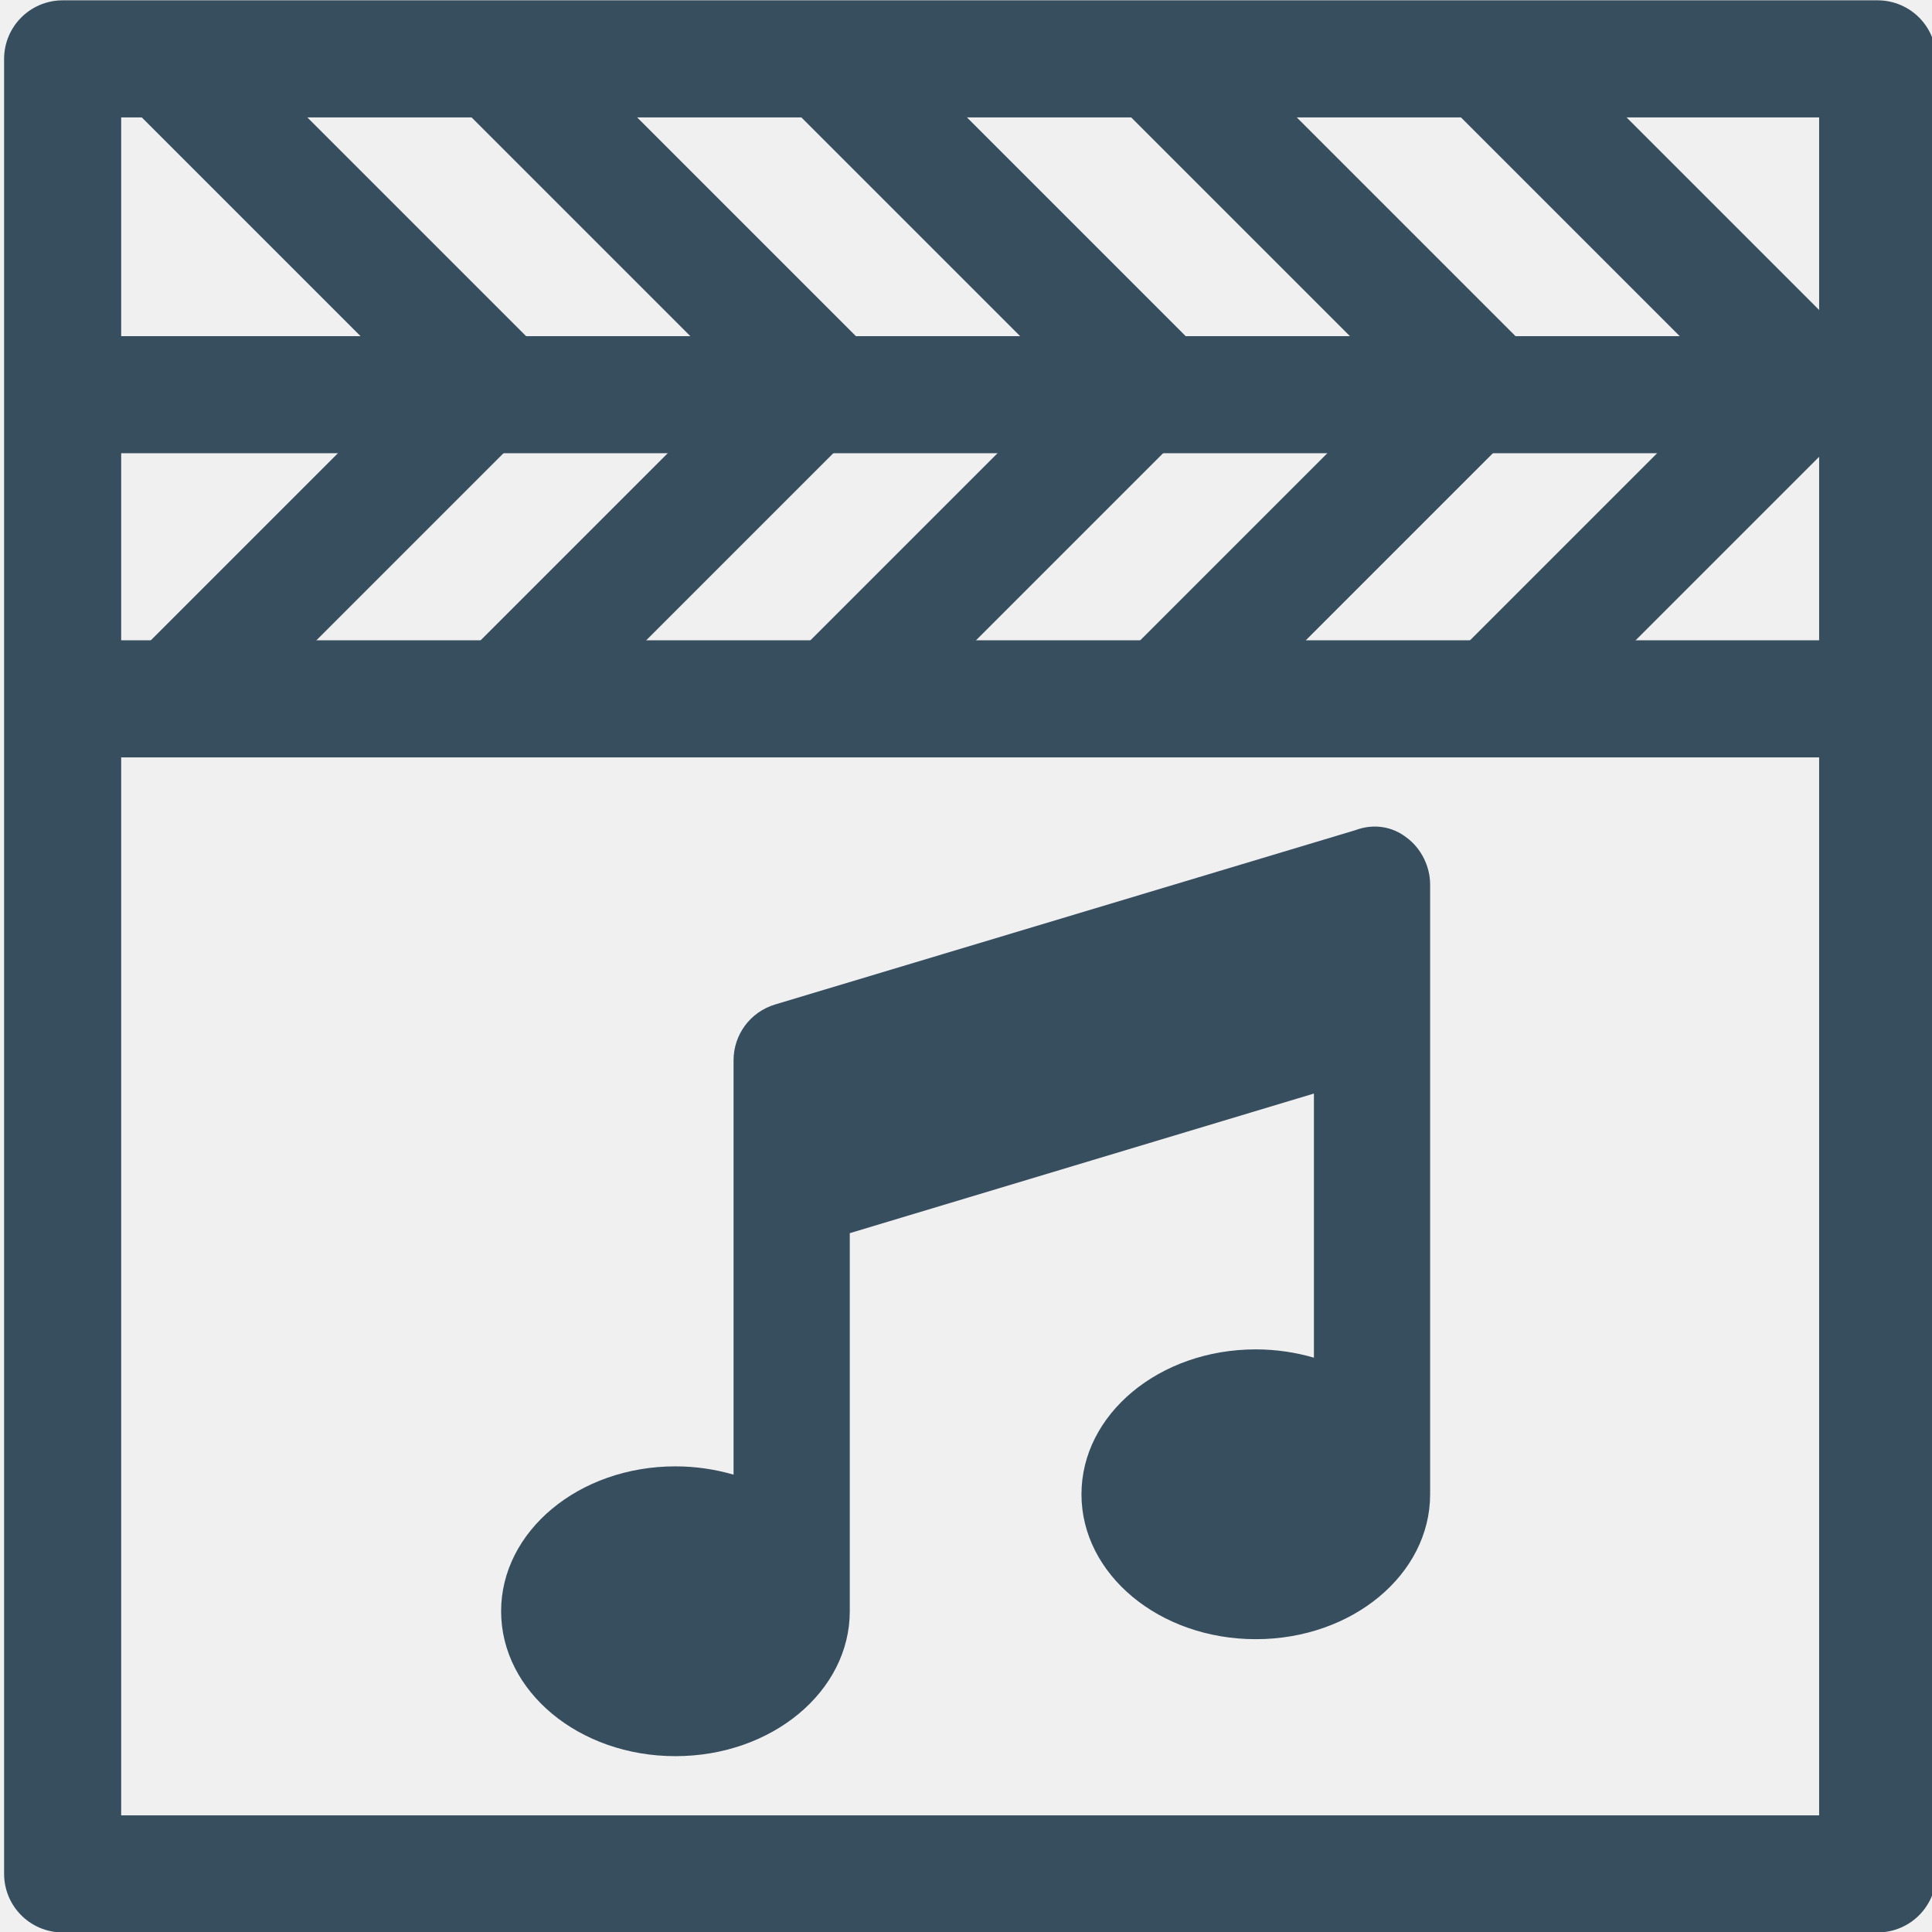
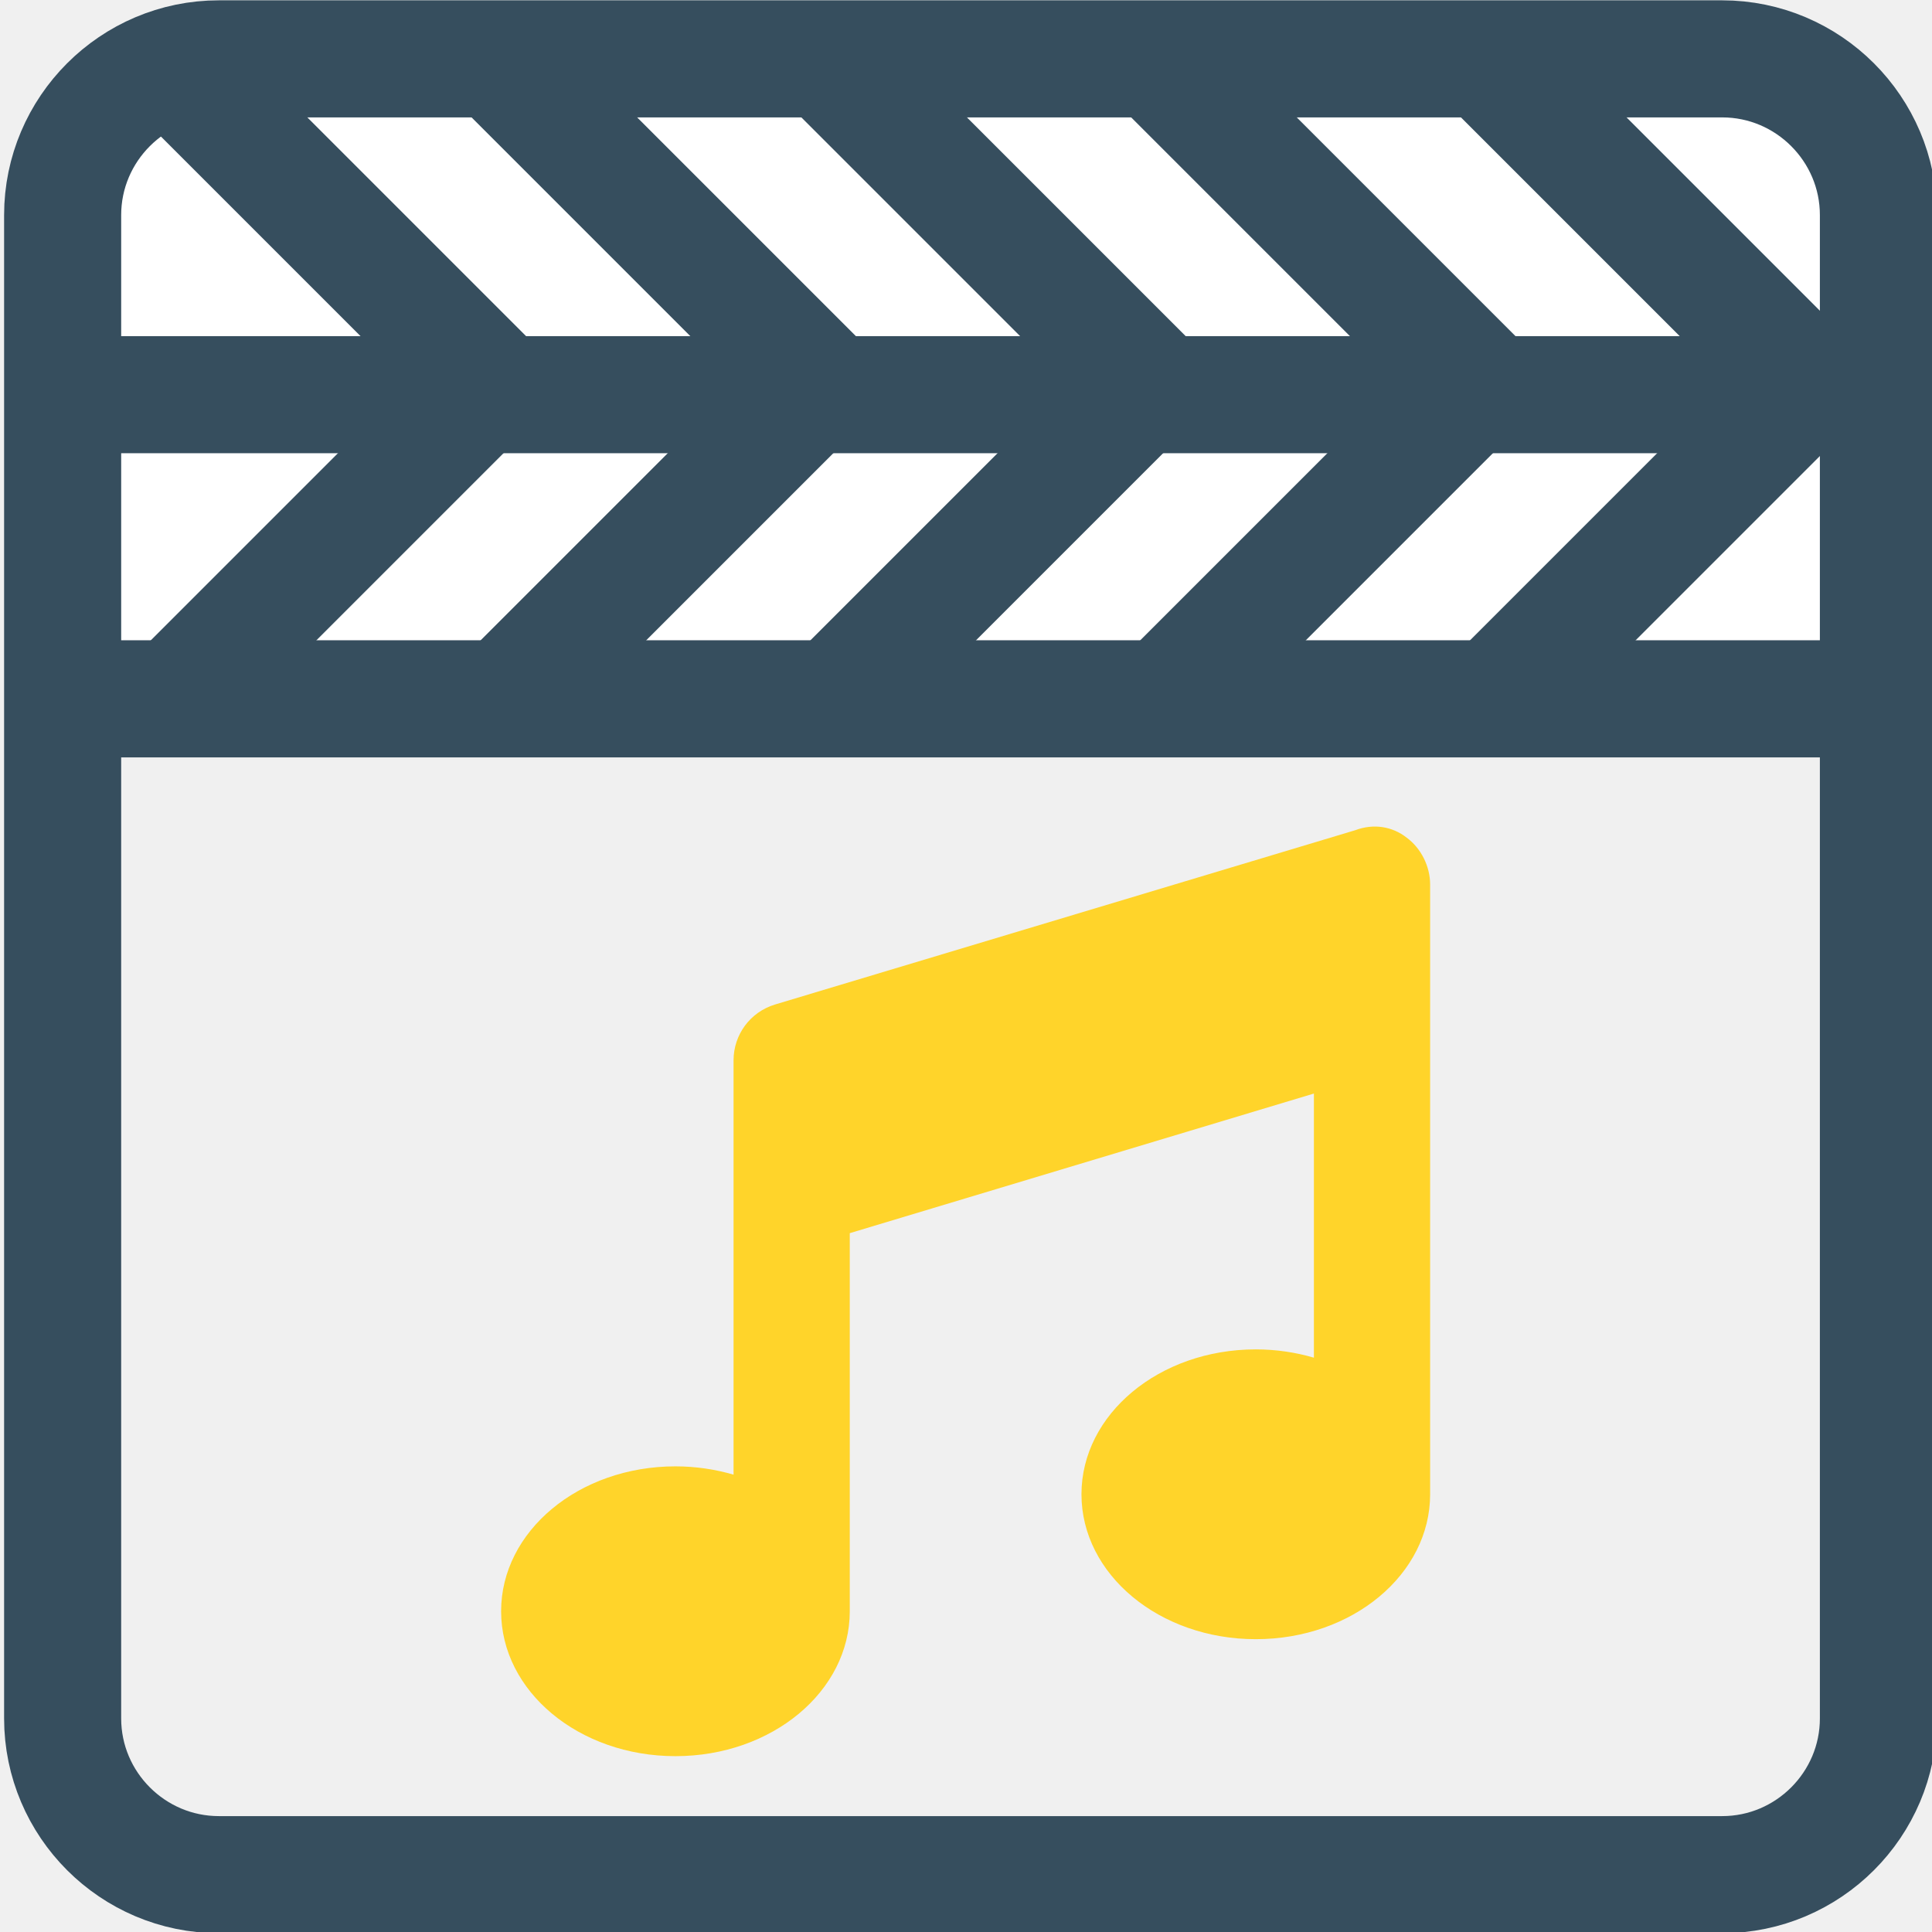
<svg xmlns="http://www.w3.org/2000/svg" version="1.1" id="Layer_1" x="0px" y="0px" viewBox="0 0 256 256" style="enable-background:new 0 0 256 256;" xml:space="preserve">
  <style type="text/css">
- 	.st0{fill:#364E5E;}
- 	.st1{fill:none;stroke:#364E5E;stroke-width:15.513;stroke-linejoin:round;stroke-miterlimit:10;}
+ 	.st0{fill:#FFFFFF;}
+ 	.st1{fill:#FFD42A;}
+ 	.st2{fill:none;stroke:#364E5E;stroke-width:15.513;stroke-linejoin:round;stroke-miterlimit:10;}
</style>
-   <path class="st0" d="M186.4,111c1.9,1.4,3.1,3.8,3.1,6.2v17.3v63.5c0,10.6-10.3,19.2-23.1,19.2s-23.1-8.6-23.1-19.2  s10.3-19.2,23.1-19.2c2.7,0,5.3,0.4,7.7,1.1v-35l-61.5,18.5v50.1c0,10.6-10.3,19.2-23.1,19.2s-23.1-8.6-23.1-19.2  c0-10.6,10.3-19.2,23.1-19.2c2.7,0,5.3,0.4,7.7,1.1v-37.6v-17.3c0-3.4,2.2-6.4,5.5-7.4l76.9-23.1C182,109.1,184.5,109.5,186.4,111  L186.4,111z" />
+   <rect x="14" y="11.5" class="st0" width="231.9" height="73.3" />
+   <path class="st1" d="M186.4,111c1.9,1.4,3.1,3.8,3.1,6.2v17.3V198c0,10.6-10.3,19.2-23.1,19.2s-23.1-8.6-23.1-19.2  s10.3-19.2,23.1-19.2c2.7,0,5.3,0.4,7.7,1.1v-35l-61.5,18.5v50.1c0,10.6-10.3,19.2-23.1,19.2s-23.1-8.6-23.1-19.2  c0-10.6,10.3-19.2,23.1-19.2c2.7,0,5.3,0.4,7.7,1.1v-37.6v-17.3c0-3.4,2.2-6.4,5.5-7.4l76.9-23.1C182,109.1,184.5,109.5,186.4,111  L186.4,111z" />
  <g>
-     <rect x="8.3" y="7.8" class="st1" width="240.5" height="240.5" />
-     <line class="st1" x1="8.3" y1="52.3" x2="248.7" y2="52.3" />
-     <line class="st1" x1="8.3" y1="92.6" x2="248.7" y2="92.6" />
+     <path class="st2" d="M29,7.8h199.2c11.4,0,20.7,9.3,20.7,20.7v199.2c0,11.4-9.3,20.7-20.7,20.7H29c-11.4,0-20.7-9.3-20.7-20.7V28.5   C8.3,17.1,17.6,7.8,29,7.8z" />
+     <line class="st2" x1="8.3" y1="52.3" x2="248.7" y2="52.3" />
+     <line class="st2" x1="8.3" y1="92.6" x2="248.7" y2="92.6" />
  </g>
  <g>
-     <line class="st1" x1="22.7" y1="93.1" x2="67.6" y2="48.2" />
-     <line class="st1" x1="66.4" y1="93.1" x2="111.3" y2="48.2" />
-     <line class="st1" x1="110.1" y1="93.1" x2="155" y2="48.2" />
-     <line class="st1" x1="153.8" y1="93.1" x2="198.7" y2="48.2" />
-     <line class="st1" x1="197.5" y1="93.1" x2="242.4" y2="48.2" />
+     <line class="st2" x1="22.7" y1="93.1" x2="67.6" y2="48.2" />
+     <line class="st2" x1="66.4" y1="93.1" x2="111.3" y2="48.2" />
+     <line class="st2" x1="110.1" y1="93.1" x2="155" y2="48.2" />
+     <line class="st2" x1="153.8" y1="93.1" x2="198.7" y2="48.2" />
+     <line class="st2" x1="197.5" y1="93.1" x2="242.4" y2="48.2" />
  </g>
  <g>
-     <line class="st1" x1="242.4" y1="53.4" x2="197.5" y2="8.5" />
-     <line class="st1" x1="198.7" y1="53.4" x2="153.8" y2="8.5" />
-     <line class="st1" x1="155" y1="53.4" x2="110.1" y2="8.5" />
-     <line class="st1" x1="111.3" y1="53.4" x2="66.4" y2="8.5" />
-     <line class="st1" x1="67.6" y1="53.4" x2="22.7" y2="8.5" />
+     <line class="st2" x1="242.4" y1="53.4" x2="197.5" y2="8.5" />
+     <line class="st2" x1="198.7" y1="53.4" x2="153.8" y2="8.5" />
+     <line class="st2" x1="155" y1="53.4" x2="110.1" y2="8.5" />
+     <line class="st2" x1="111.3" y1="53.4" x2="66.4" y2="8.5" />
+     <line class="st2" x1="67.6" y1="53.4" x2="22.7" y2="8.5" />
  </g>
</svg>
